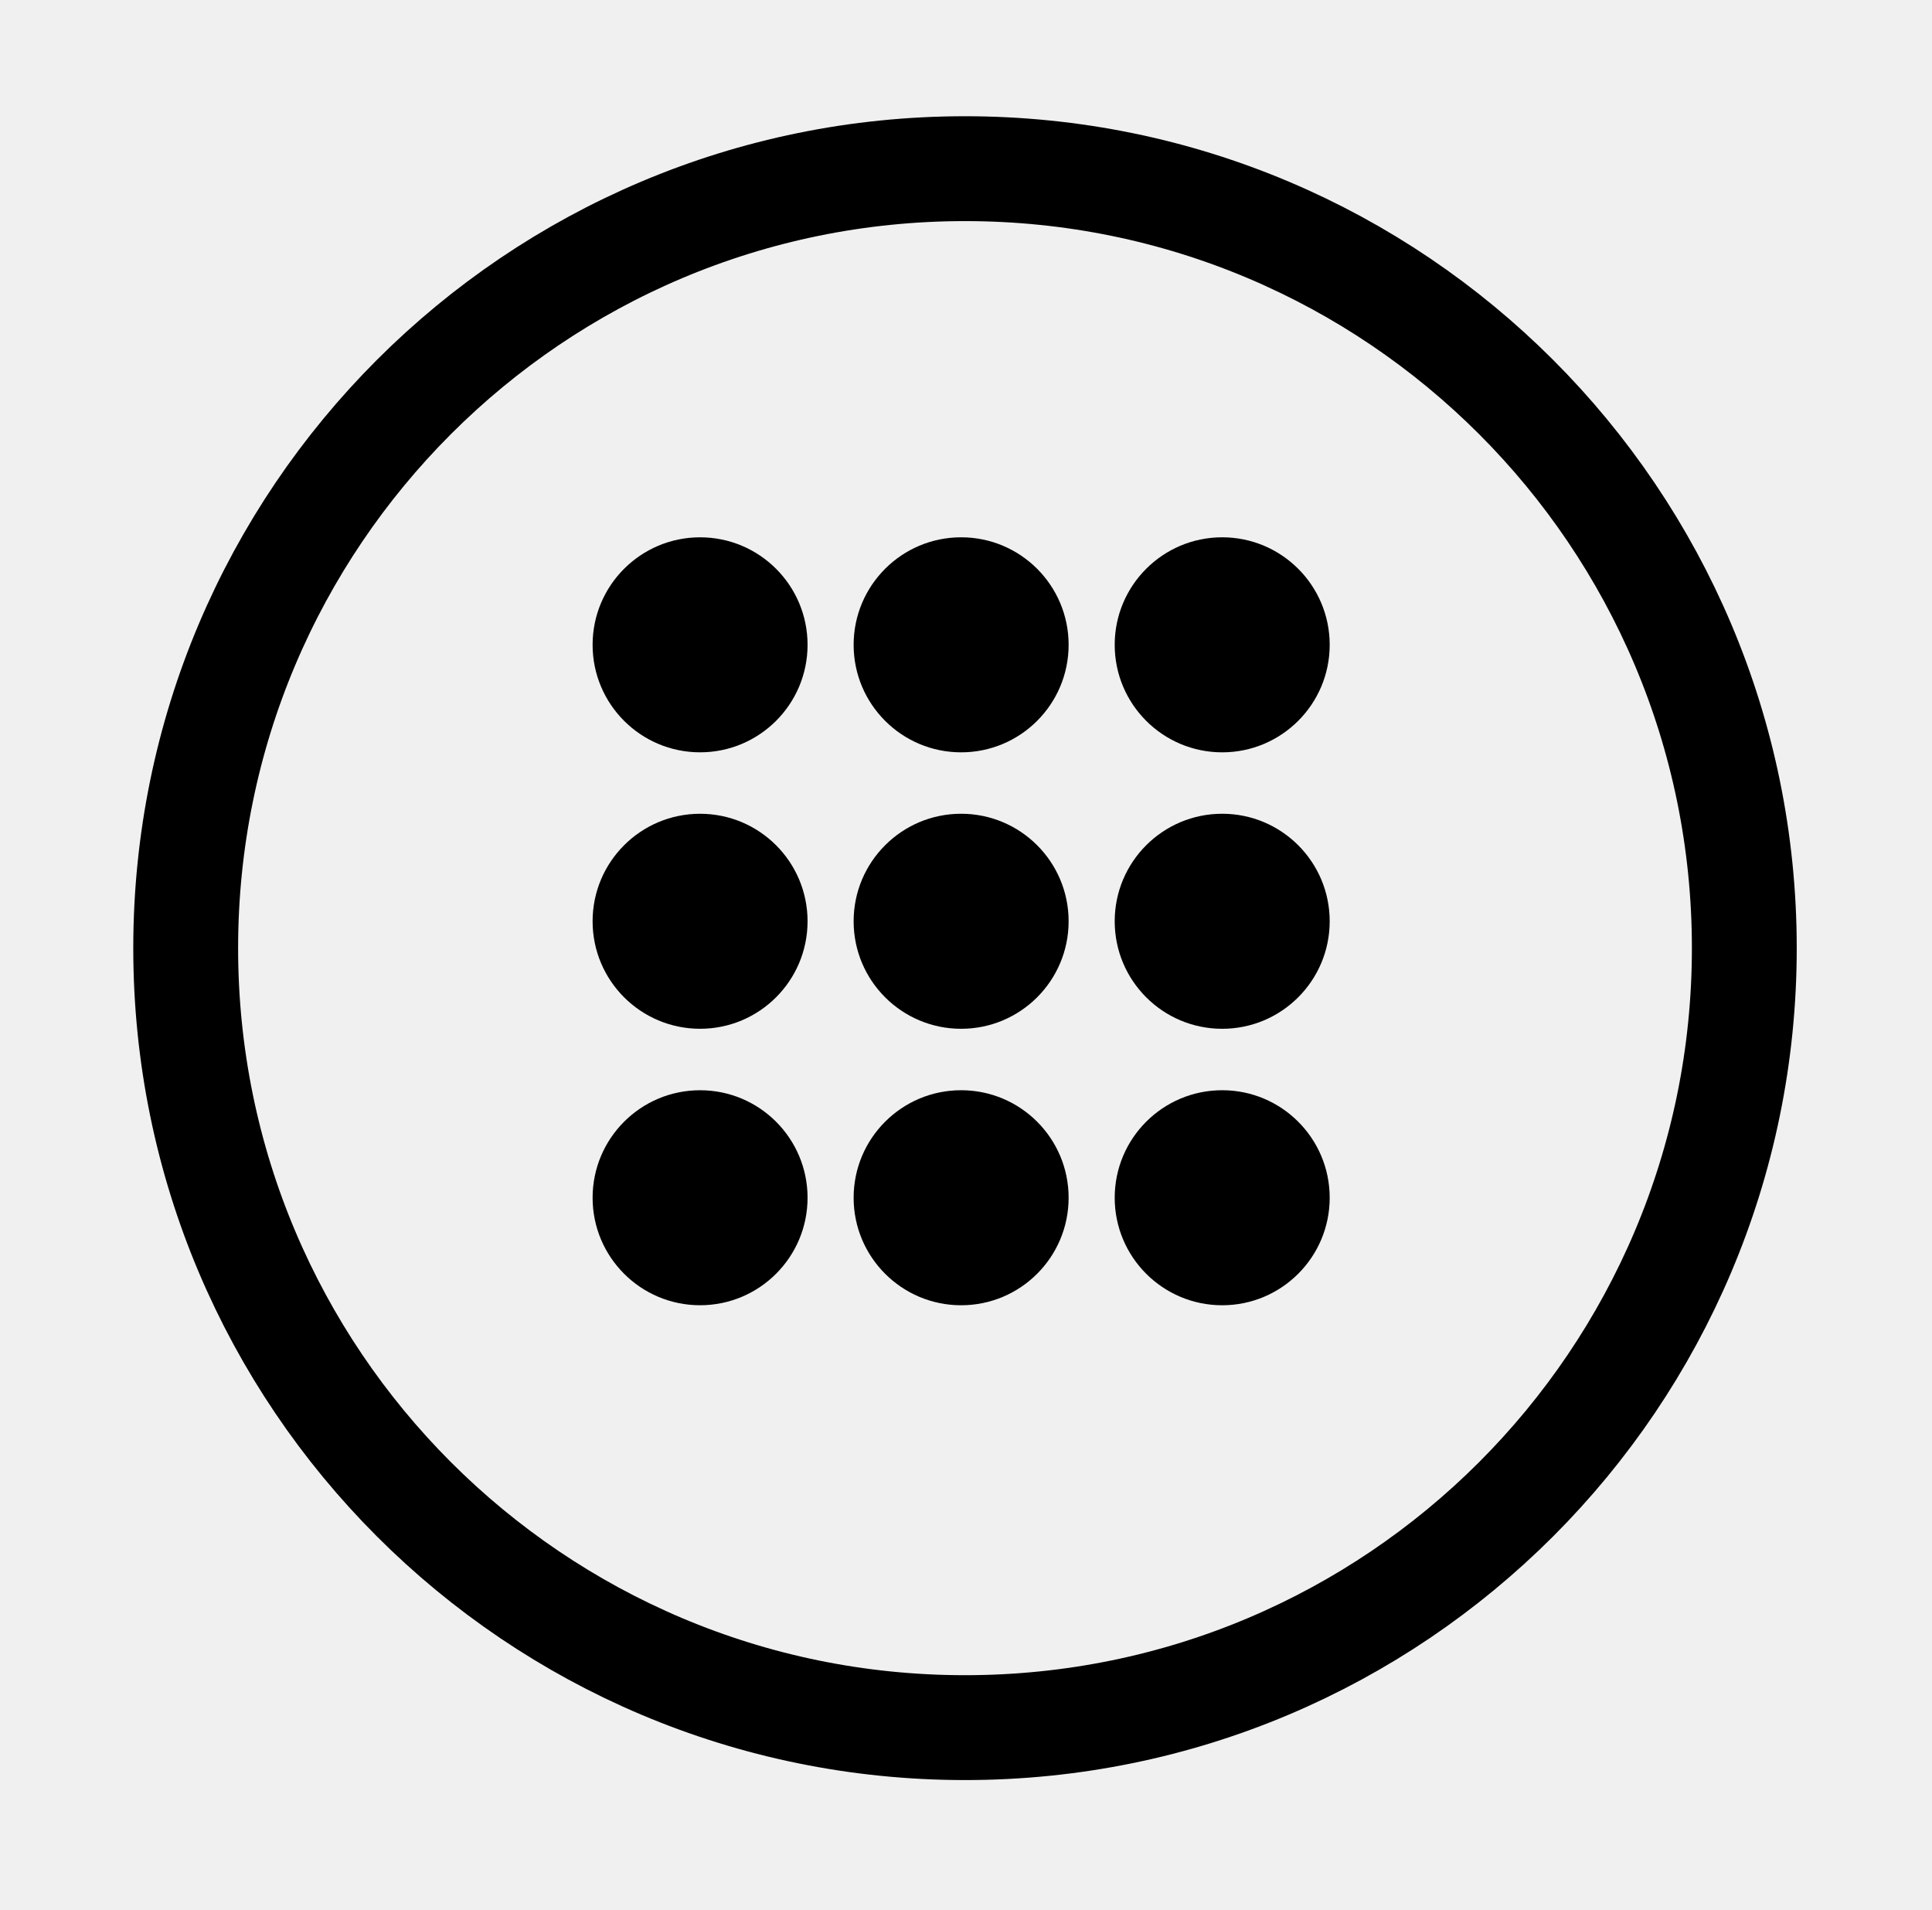
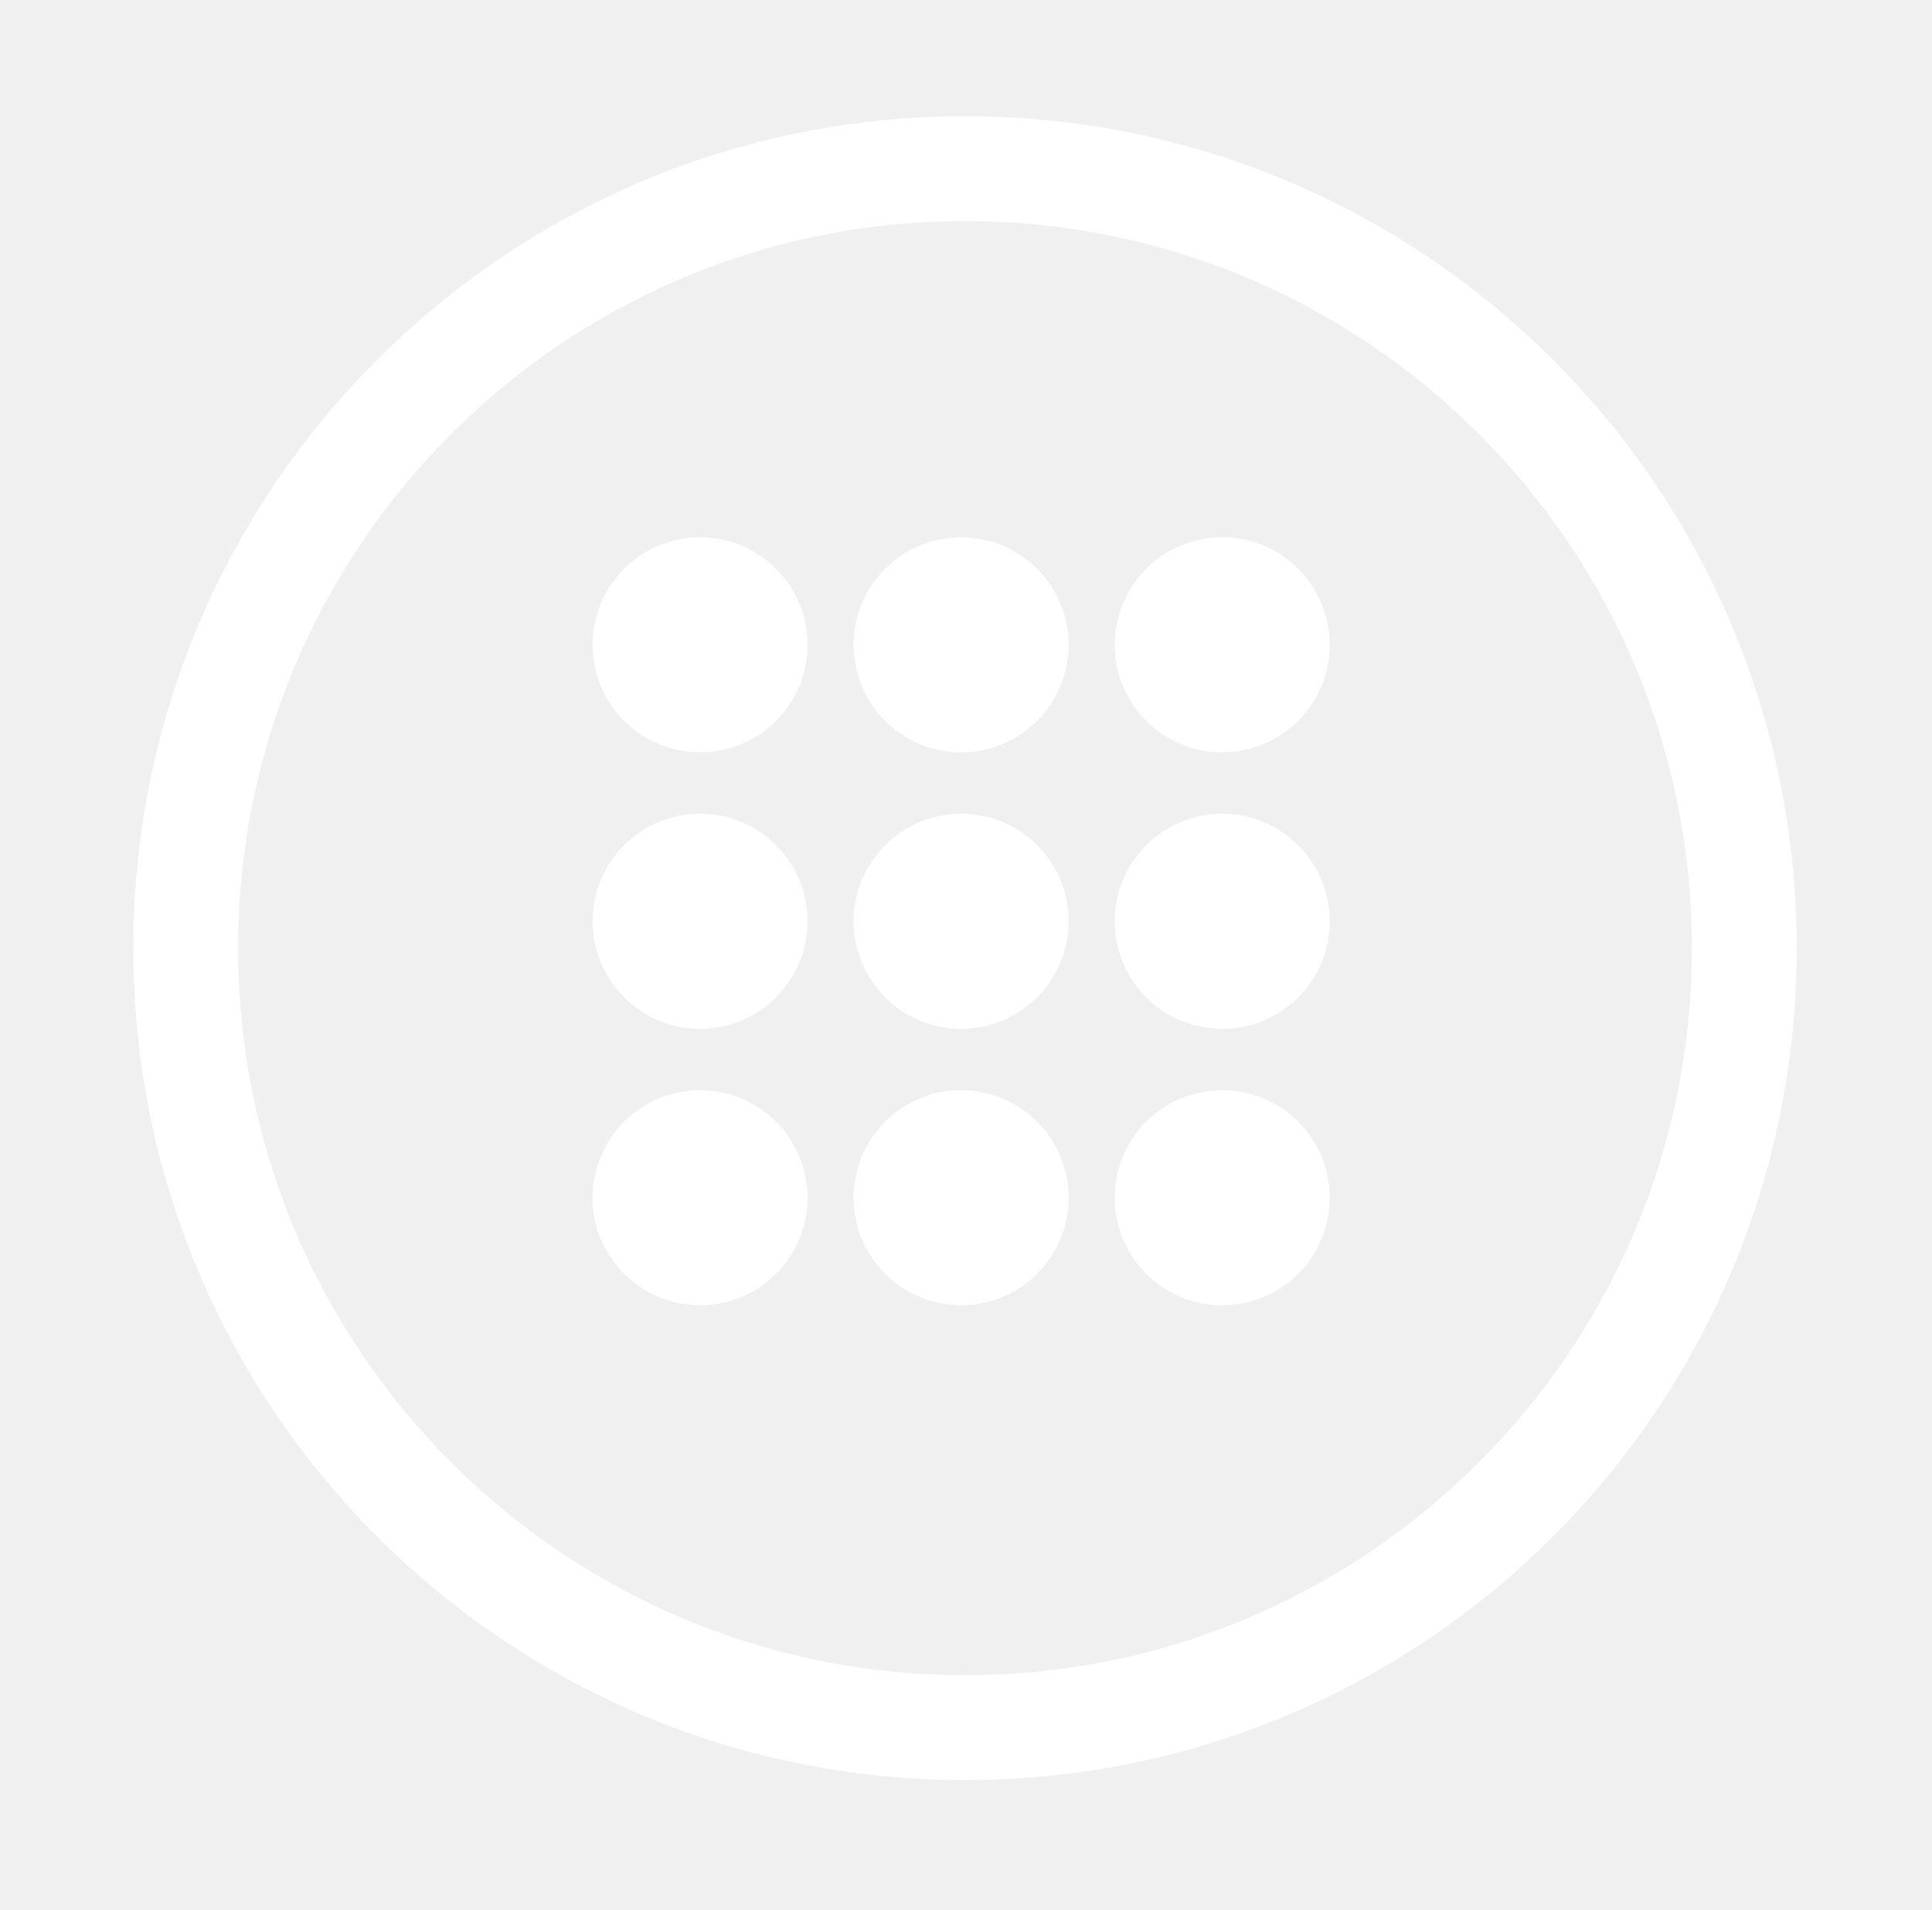
<svg xmlns="http://www.w3.org/2000/svg" version="1.1" id="Layer_1" x="0px" y="0px" width="128.993px" height="127.494px" viewBox="0 0 128.993 127.494" enable-background="new 0 0 128.993 127.494" xml:space="preserve">
+   <circle fill="none" stroke="#FFFFFF" stroke-width="7" stroke-miterlimit="10" cx="64.43" cy="63.291" r="52.032" />
  <g>
-     <circle fill="none" stroke="#000000" stroke-width="7" stroke-miterlimit="10" cx="64.43" cy="63.291" r="52.032" />
-     <g>
-       <circle fill-rule="evenodd" clip-rule="evenodd" cx="46.742" cy="43.043" r="7.176" />
-       <circle fill-rule="evenodd" clip-rule="evenodd" cx="64.171" cy="43.043" r="7.177" />
-       <circle fill-rule="evenodd" clip-rule="evenodd" cx="81.602" cy="43.043" r="7.177" />
-       <circle fill-rule="evenodd" clip-rule="evenodd" cx="46.742" cy="61.497" r="7.176" />
-       <circle fill-rule="evenodd" clip-rule="evenodd" cx="64.171" cy="61.497" r="7.177" />
-       <circle fill-rule="evenodd" clip-rule="evenodd" cx="81.602" cy="61.497" r="7.177" />
-       <circle fill-rule="evenodd" clip-rule="evenodd" cx="46.742" cy="79.952" r="7.176" />
-       <circle fill-rule="evenodd" clip-rule="evenodd" cx="64.171" cy="79.952" r="7.177" />
-       <circle fill-rule="evenodd" clip-rule="evenodd" cx="81.602" cy="79.952" r="7.177" />
-     </g>
+     <circle fill="#FFFFFF" cx="46.742" cy="43.043" r="7.176" />
+     <circle fill="#FFFFFF" cx="64.171" cy="43.043" r="7.177" />
+     <circle fill="#FFFFFF" cx="81.602" cy="43.043" r="7.177" />
+     <circle fill="#FFFFFF" cx="46.742" cy="61.497" r="7.176" />
+     <circle fill="#FFFFFF" cx="64.171" cy="61.497" r="7.177" />
+     <circle fill="#FFFFFF" cx="81.602" cy="61.497" r="7.177" />
+     <circle fill="#FFFFFF" cx="46.742" cy="79.952" r="7.176" />
+     <circle fill="#FFFFFF" cx="64.171" cy="79.952" r="7.177" />
+     <circle fill="#FFFFFF" cx="81.602" cy="79.952" r="7.177" />
  </g>
</svg>
